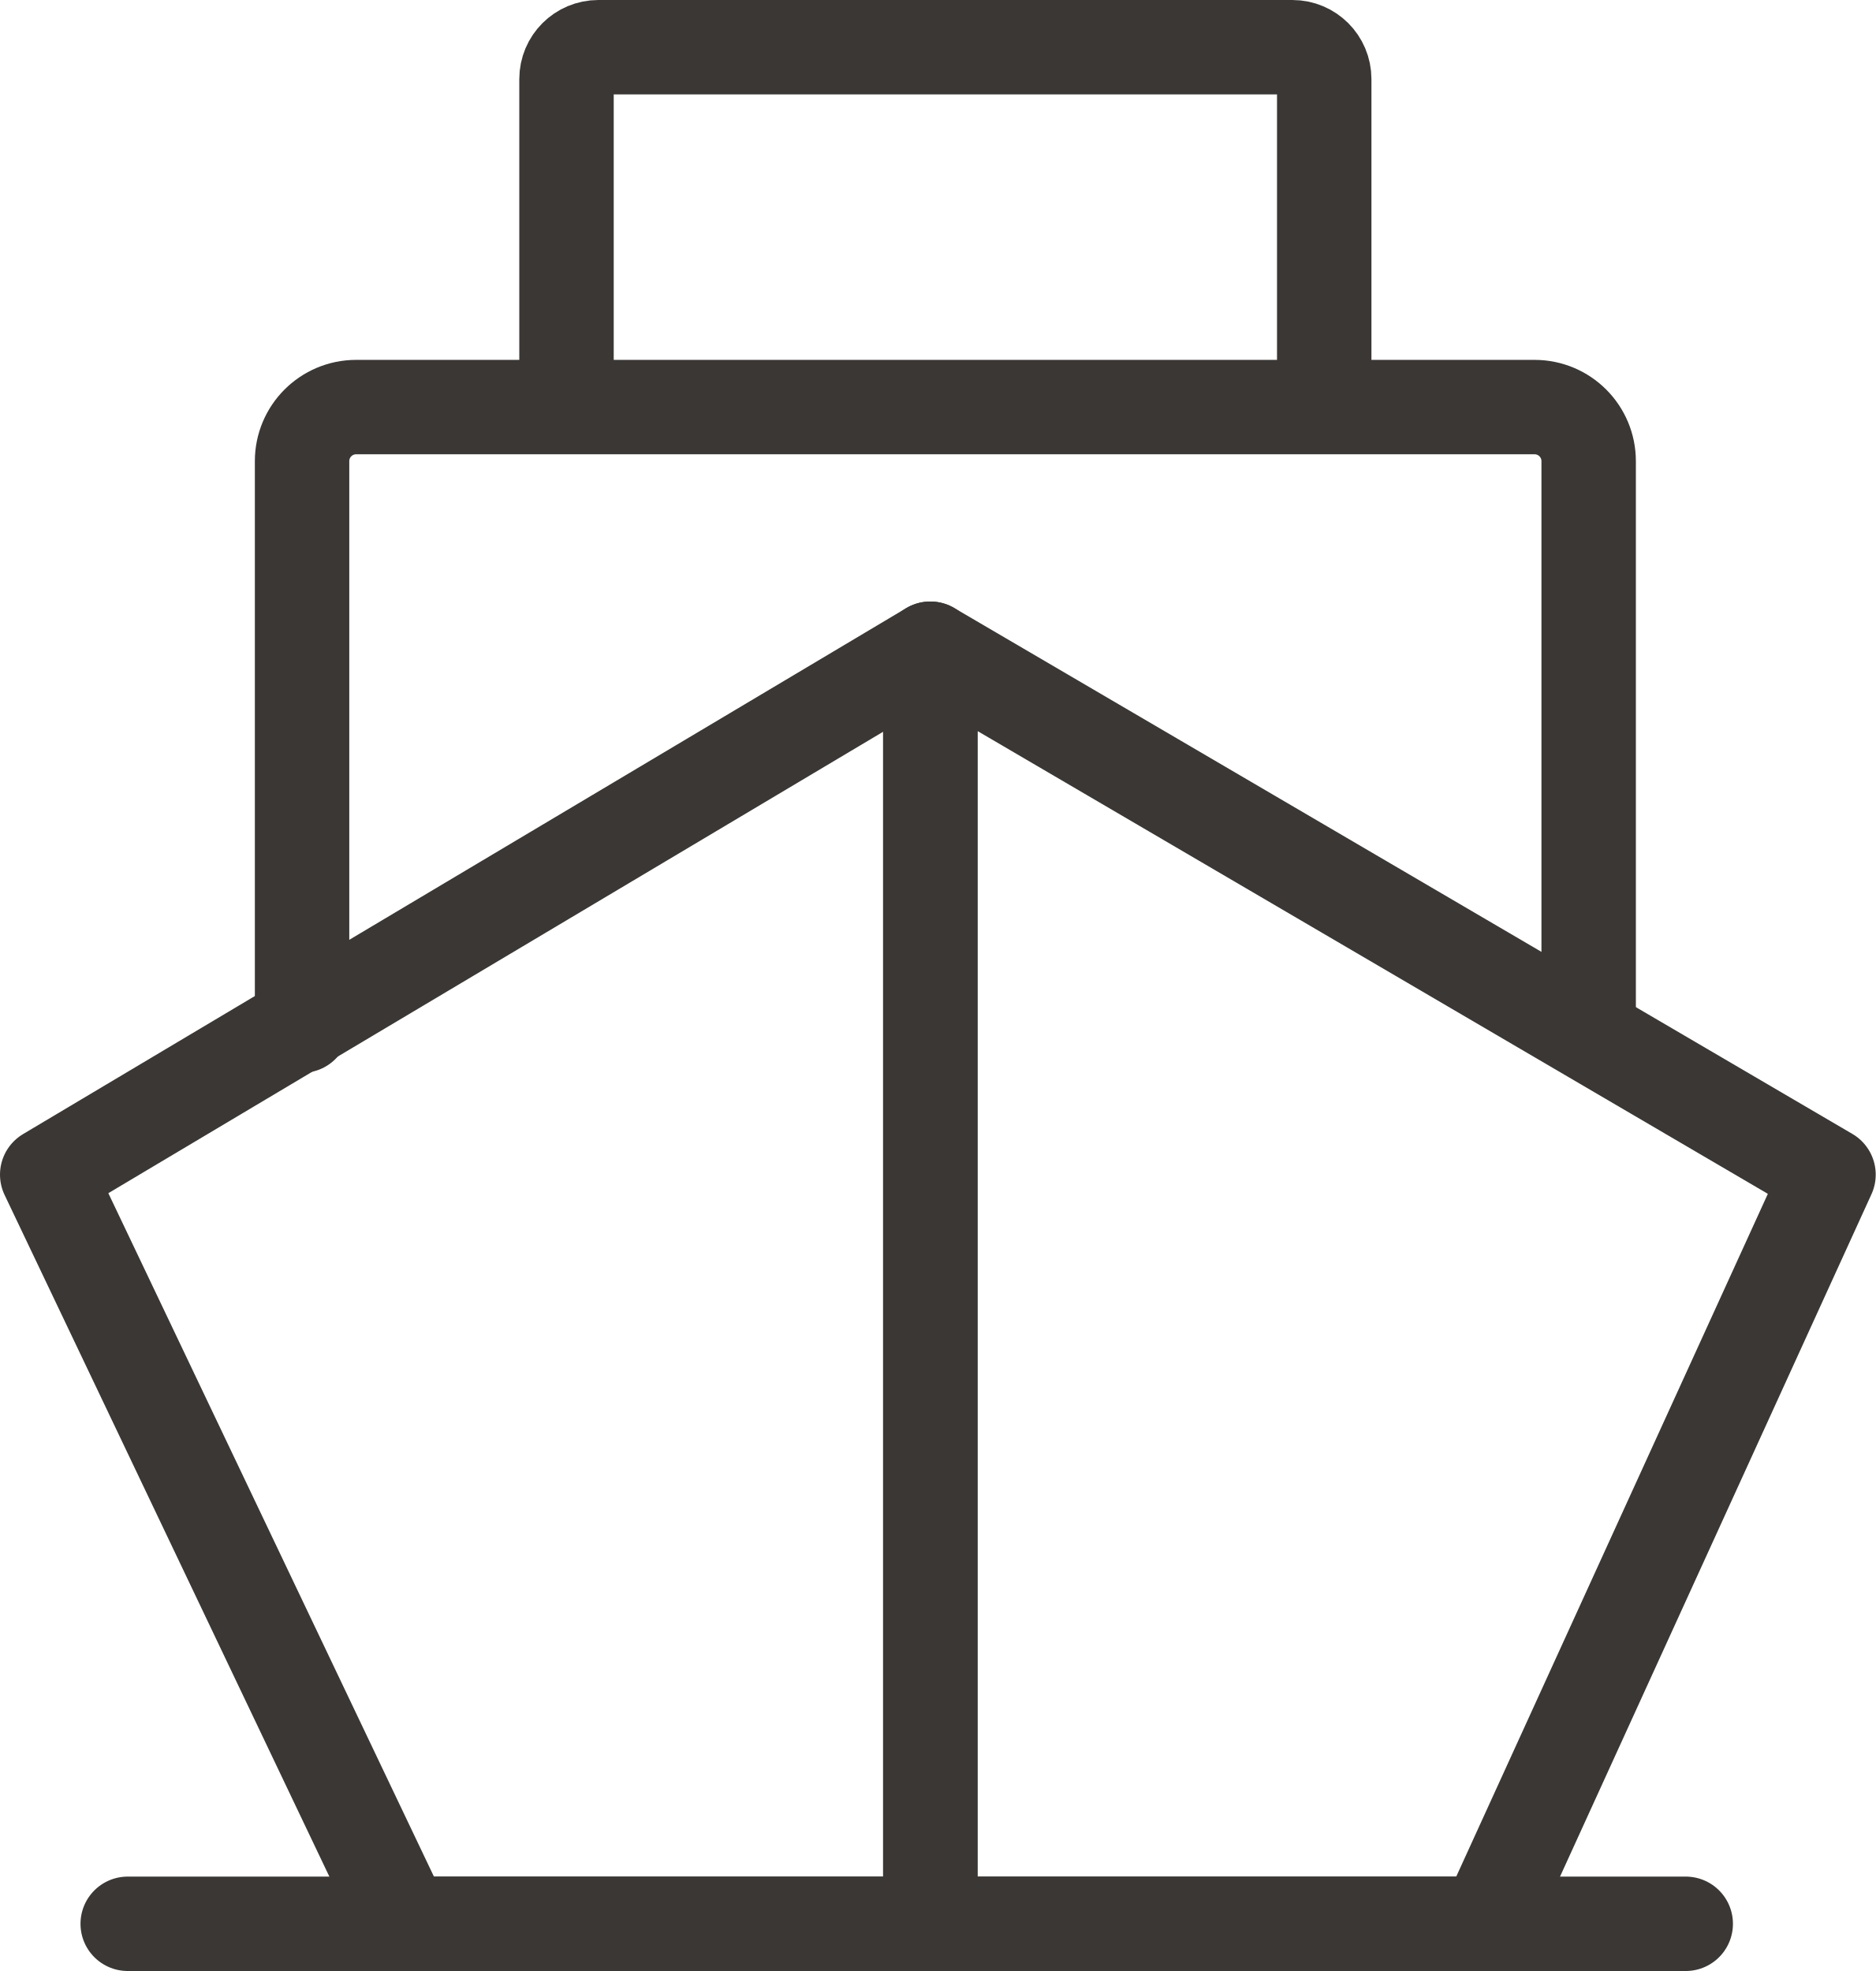
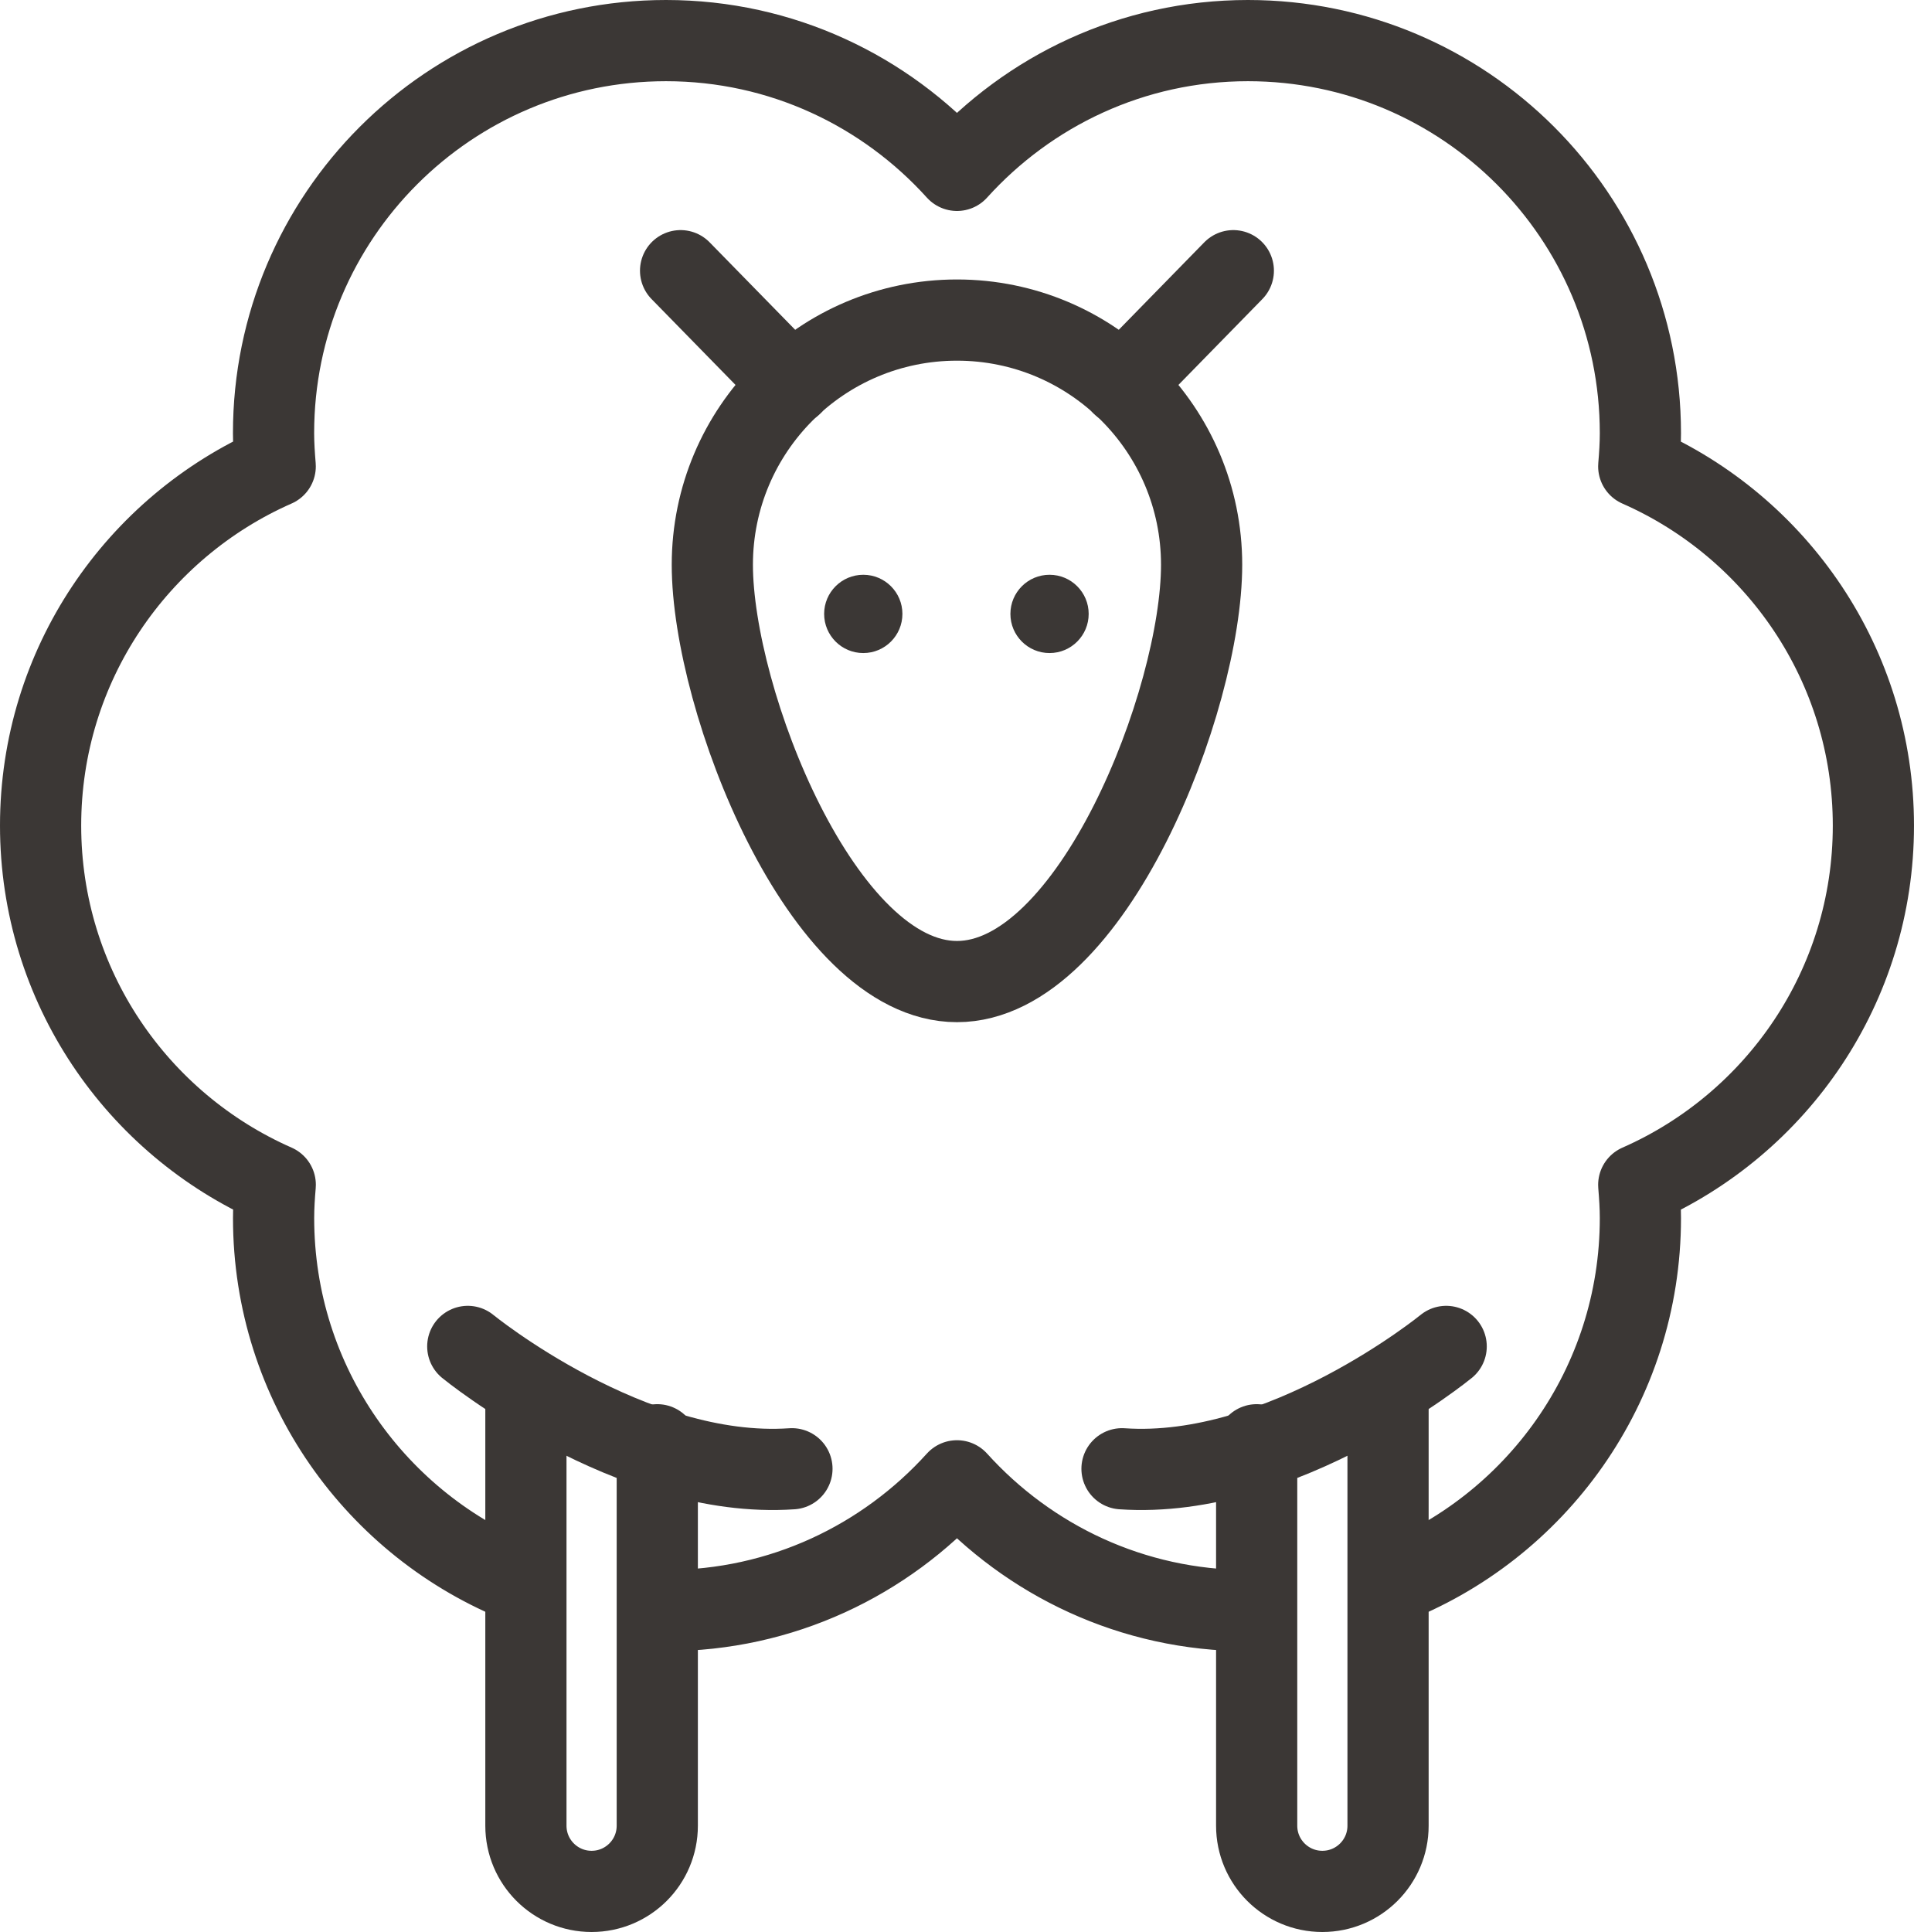
- <svg xmlns="http://www.w3.org/2000/svg" width="39.729" height="41.756" viewBox="0 0 39.729 41.756">
-   <g stroke="#3B3735" stroke-width="2" stroke-linecap="round" stroke-linejoin="round" stroke-miterlimit="10" fill="none">
-     <path d="M19.705 13.743v27.013h-11.145l-7.56-15.871z" />
-     <path d="M19.705 13.743v27.013h11.782l7.242-15.871z" />
-     <path d="M2.705 40.756h33" />
-     <path d="M6.398 21.728v-11.958c0-.633.513-1.146 1.146-1.146h24.959c.633 0 1.146.513 1.146 1.146v11.957" />
-     <path d="M11.999 8.202v-6.527c0-.373.302-.675.675-.675h14.699c.373 0 .675.302.675.675v6.527" />
+ <svg xmlns="http://www.w3.org/2000/svg" version="1.1" id="Layer_1" x="0px" y="0px" width="47.144px" height="47.583px" viewBox="0 0 47.144 47.583" enable-background="new 0 0 47.144 47.583" xml:space="preserve">
+   <g>
+     <path fill="none" stroke="#3B3735" stroke-width="2" stroke-linecap="round" stroke-linejoin="round" stroke-miterlimit="10" d="   M34.194,39.031c3.632-1.391,6.212-4.91,6.212-9.031c0-0.277-0.019-0.549-0.041-0.819c3.402-1.497,5.78-4.892,5.78-8.847   c0-3.955-2.378-7.35-5.78-8.847c0.023-0.271,0.041-0.543,0.041-0.819C40.405,5.328,36.077,1,30.739,1   c-2.847,0-5.398,1.238-7.167,3.196C21.803,2.238,19.252,1,16.405,1c-5.339,0-9.667,4.328-9.667,9.667   c0,0.277,0.019,0.549,0.041,0.819C3.378,12.983,1,16.378,1,20.333s2.378,7.351,5.78,8.847C6.757,29.451,6.739,29.723,6.739,30   c0,4.087,2.537,7.582,6.122,8.996 M16.405,39.667c2.847,0,5.398-1.238,7.167-3.196c1.769,1.958,4.32,3.196,7.167,3.196" />
+     <g>
+       <path fill="none" stroke="#3B3735" stroke-width="2" stroke-linecap="round" stroke-linejoin="round" stroke-miterlimit="10" d="    M29.598,13.909c0,3.328-2.698,10.266-6.026,10.266s-6.026-6.938-6.026-10.266s2.698-6.026,6.026-6.026    S29.598,10.582,29.598,13.909z" />
+       <line fill="none" stroke="#3B3735" stroke-width="2" stroke-linecap="round" stroke-linejoin="round" stroke-miterlimit="10" x1="16.764" y1="6.667" x2="19.507" y2="9.471" />
+       <line fill="none" stroke="#3B3735" stroke-width="2" stroke-linecap="round" stroke-linejoin="round" stroke-miterlimit="10" x1="30.379" y1="6.667" x2="27.637" y2="9.471" />
+       <g>
+         <circle fill="#3B3735" cx="21.264" cy="15.12" r="0.964" />
+         <circle fill="#3B3735" cx="25.852" cy="15.12" r="0.964" />
+       </g>
+     </g>
+     <path fill="none" stroke="#3B3735" stroke-width="2" stroke-linecap="round" stroke-linejoin="round" stroke-miterlimit="10" d="   M16.19,35.583v4.083v5.299c0,0.894-0.724,1.618-1.618,1.618h0c-0.894,0-1.618-0.724-1.618-1.618v-5.942v-4.44" />
+     <path fill="none" stroke="#3B3735" stroke-width="2" stroke-linecap="round" stroke-linejoin="round" stroke-miterlimit="10" d="   M34.19,34.583v10.382c0,0.894-0.724,1.618-1.618,1.618l0,0c-0.894,0-1.618-0.724-1.618-1.618v-9.382" />
+     <path fill="none" stroke="#3B3735" stroke-width="2" stroke-linecap="round" stroke-linejoin="round" stroke-miterlimit="10" d="   M11.522,33.161c0,0,4.021,3.288,7.985,3.013" />
+     <path fill="none" stroke="#3B3735" stroke-width="2" stroke-linecap="round" stroke-linejoin="round" stroke-miterlimit="10" d="   M35.622,33.161c0,0-4.021,3.288-7.985,3.013" />
  </g>
</svg>
